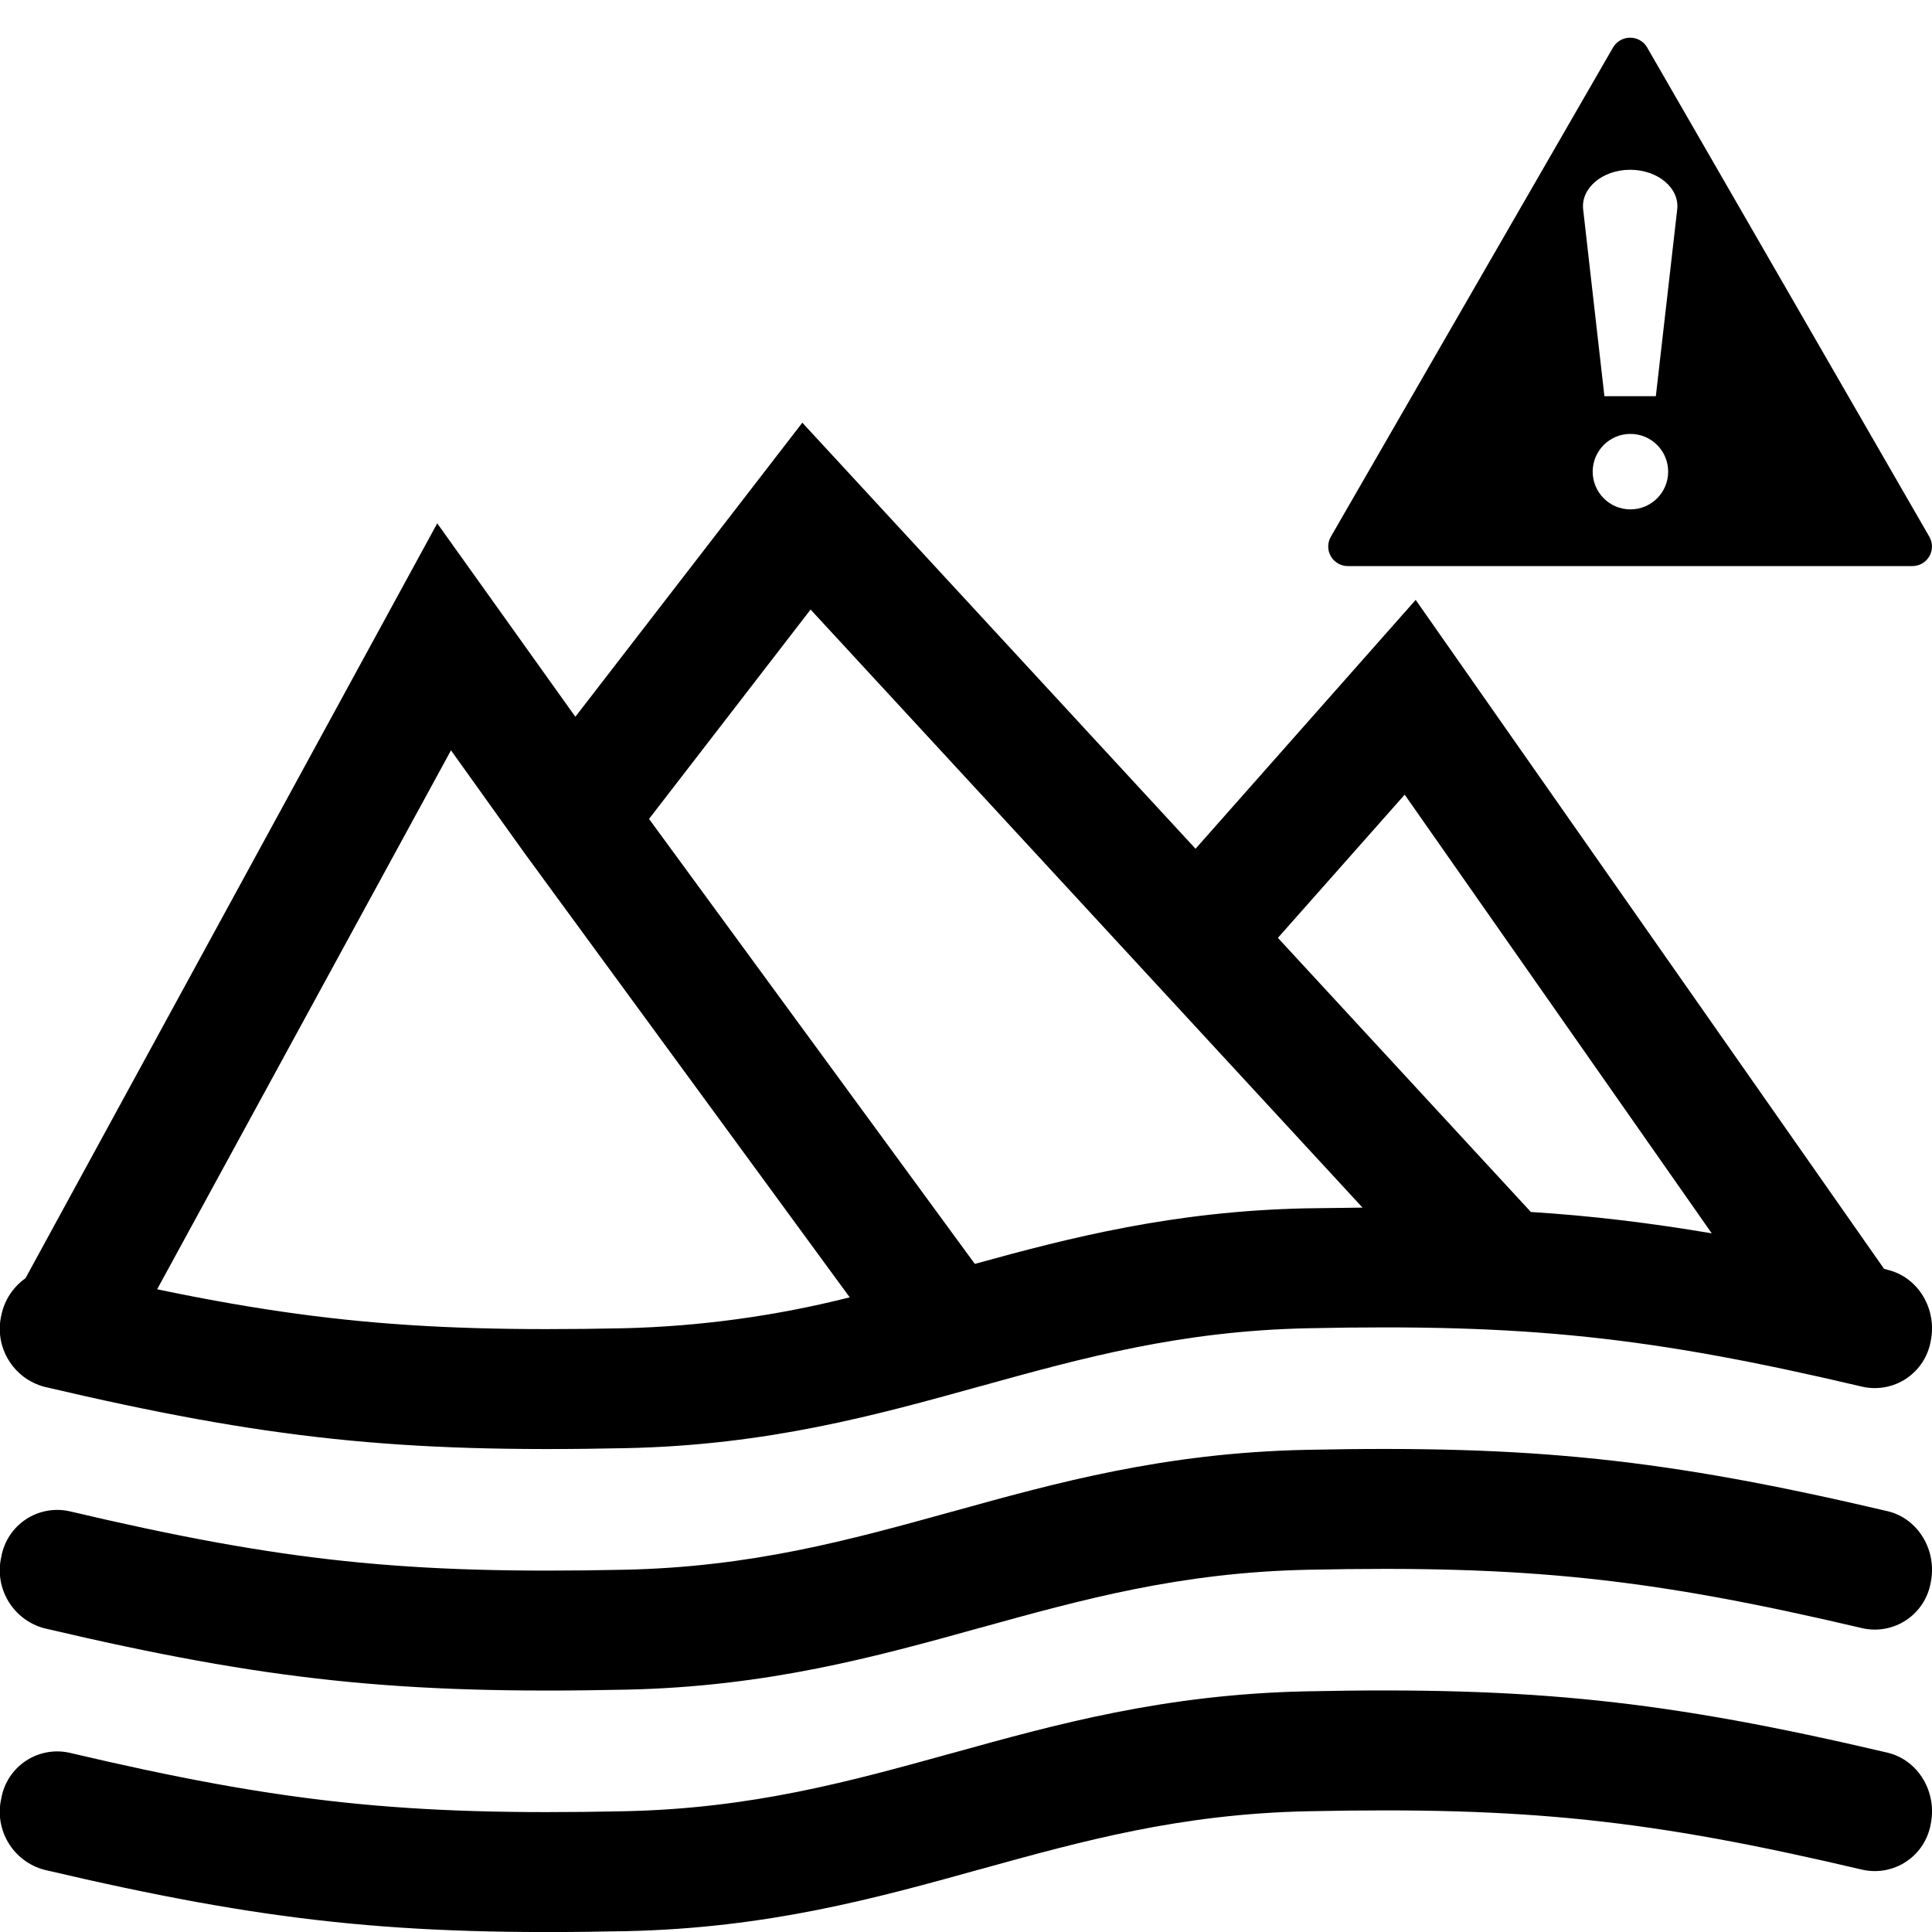
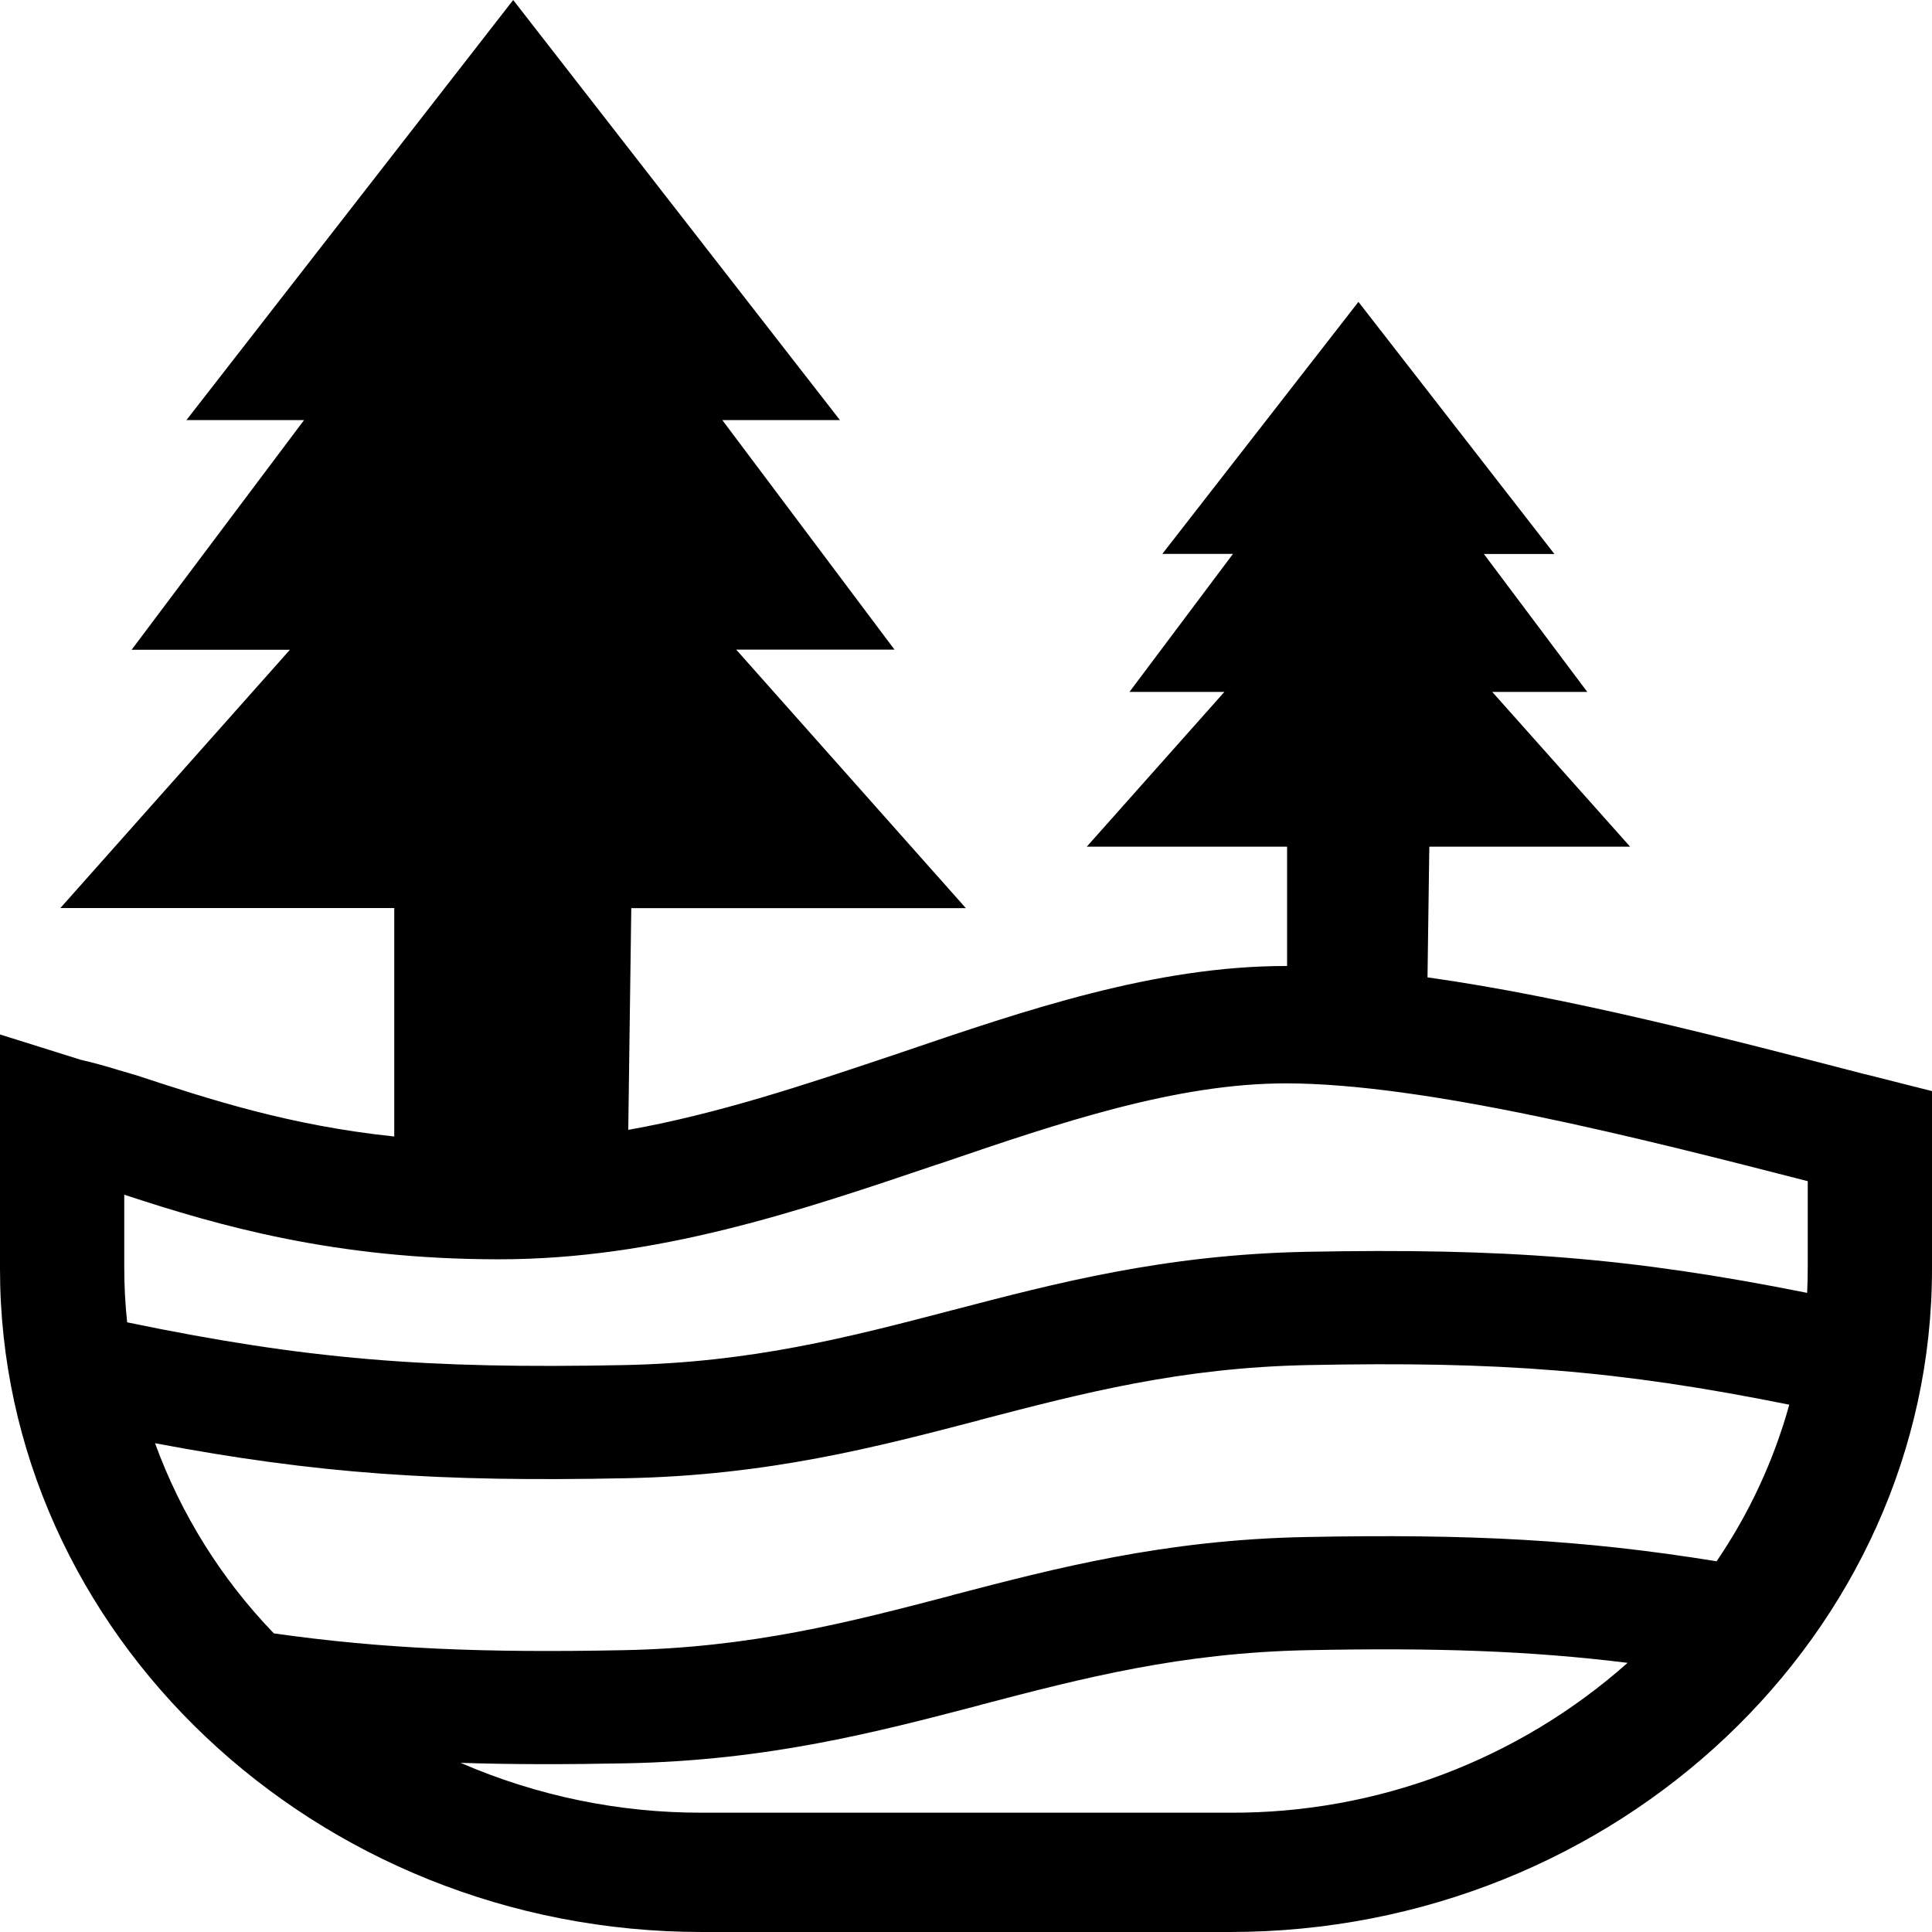
<svg xmlns="http://www.w3.org/2000/svg" width="16" height="16" fill="currentColor" class="qi-2318" viewBox="0 0 16 16">
-   <path d="m6.644 3.5 3.257 3.529 1.823-2.061 3.879 5.54.029.008c.253.06.413.325.357.592a.47.47 0 0 1-.562.377c-1.766-.416-2.785-.523-4.594-.485-1.056.022-1.861.244-2.713.48l-.012.003c-.85.236-1.748.485-2.922.51-1.884.04-2.978-.076-4.818-.508a.497.497 0 0 1-.357-.593.496.496 0 0 1 .2-.306l3.41-6.252 1.144 1.602L6.645 3.5Zm-6.07 7.015c1.765.416 2.784.523 4.593.485a8.481 8.481 0 0 0 1.87-.256l-2.694-3.68-.608-.85-2.434 4.464c-.23-.048-.471-.102-.728-.163Zm7.499-.048c.797-.22 1.65-.437 2.741-.46l.47-.006-4.571-4.953-1.338 1.734 2.698 3.685Zm4.605-.43c.504.032.984.09 1.498.177l-2.543-3.633-1.05 1.186 2.095 2.27Zm2.749 3.448c-1.766-.416-2.785-.523-4.594-.485-1.056.022-1.861.244-2.713.48l-.012.003c-.85.236-1.748.485-2.922.51-1.884.04-2.978-.076-4.818-.508a.497.497 0 0 1-.357-.593.47.47 0 0 1 .562-.377c1.766.416 2.785.523 4.594.485 1.056-.022 1.861-.244 2.713-.48l.012-.003c.85-.236 1.748-.485 2.922-.51 1.884-.04 2.978.076 4.818.508.253.06.413.325.357.593a.47.47 0 0 1-.562.377Zm0 2c-1.766-.416-2.785-.523-4.594-.485-1.056.022-1.861.244-2.713.48l-.012.003c-.85.236-1.748.485-2.922.51-1.884.04-2.978-.076-4.818-.508a.497.497 0 0 1-.357-.593.47.47 0 0 1 .562-.377c1.766.416 2.785.523 4.594.485 1.056-.022 1.861-.244 2.713-.48l.012-.003c.85-.236 1.748-.485 2.922-.51 1.884-.04 2.978.076 4.818.508.253.06.413.325.357.593a.47.47 0 0 1-.562.377ZM13.642.394a.164.164 0 0 0-.284 0l-2.336 4.05a.162.162 0 0 0 .142.244h4.672a.162.162 0 0 0 .142-.243L13.642.395Zm-.531 1.34c-.02-.176.16-.328.389-.328.23 0 .41.152.39.328l-.177 1.547h-.426l-.176-1.547Zm.704 2.172a.312.312 0 1 1-.625 0 .312.312 0 0 1 .625 0Z" />
+   <path d="M6.956 3.479 4.25 0 1.544 3.479h.974L1.09 5.381h1.311L.5 7.52h2.765v1.892c-.868-.091-1.53-.308-2.133-.506l-.16-.047a4.09 4.09 0 0 0-.302-.082L0 8.567v1.943C0 13.522 2.607 16 5.814 16h4.373C13.393 16 16 13.522 16 10.51V9.036l-.514-.13-.05-.012c-1.138-.295-2.46-.638-3.614-.8l.015-1.082H13.5L12.358 5.73h.787l-.856-1.142h.584L11.25 2.5 9.626 4.587h.585L9.354 5.73h.786L9 7.012h1.659V8h-.01c-1.084 0-2.152.364-3.186.716l-.037.013-.04.013c-.712.239-1.44.483-2.183.615l.025-1.836h2.771L6.097 5.38h1.311L5.982 3.479h.974Zm-5.927 7.015v-.6c.789.26 1.75.535 3.104.535 1.307 0 2.48-.397 3.618-.782l.035-.011c.994-.34 1.955-.664 2.864-.664 1.149 0 2.932.453 4.321.81v.712c0 .071-.002.142-.005.213-1.463-.293-2.506-.372-4.152-.34-1.174.024-2.072.26-2.922.482l-.012.003c-.852.223-1.657.432-2.713.453-1.639.033-2.63-.047-4.114-.354a4.313 4.313 0 0 1-.024-.457Zm.255 1.458c1.336.253 2.352.322 3.902.29 1.174-.023 2.072-.258 2.922-.48l.012-.004c.852-.222 1.657-.432 2.713-.453 1.59-.032 2.57.043 3.985.328a4.372 4.372 0 0 1-.602 1.297c-1.105-.18-2.05-.228-3.402-.201-1.174.023-2.072.258-2.922.48l-.012.004c-.852.223-1.657.432-2.713.453-1.155.023-1.988-.01-2.899-.139a4.471 4.471 0 0 1-.984-1.575Zm2.53 2.647c.42.014.868.014 1.372.004 1.174-.023 2.072-.258 2.922-.48l.012-.004c.852-.223 1.657-.432 2.713-.453 1.047-.021 1.83.004 2.646.105a4.921 4.921 0 0 1-3.292 1.241H5.814a5 5 0 0 1-2-.413Z" />
</svg>
